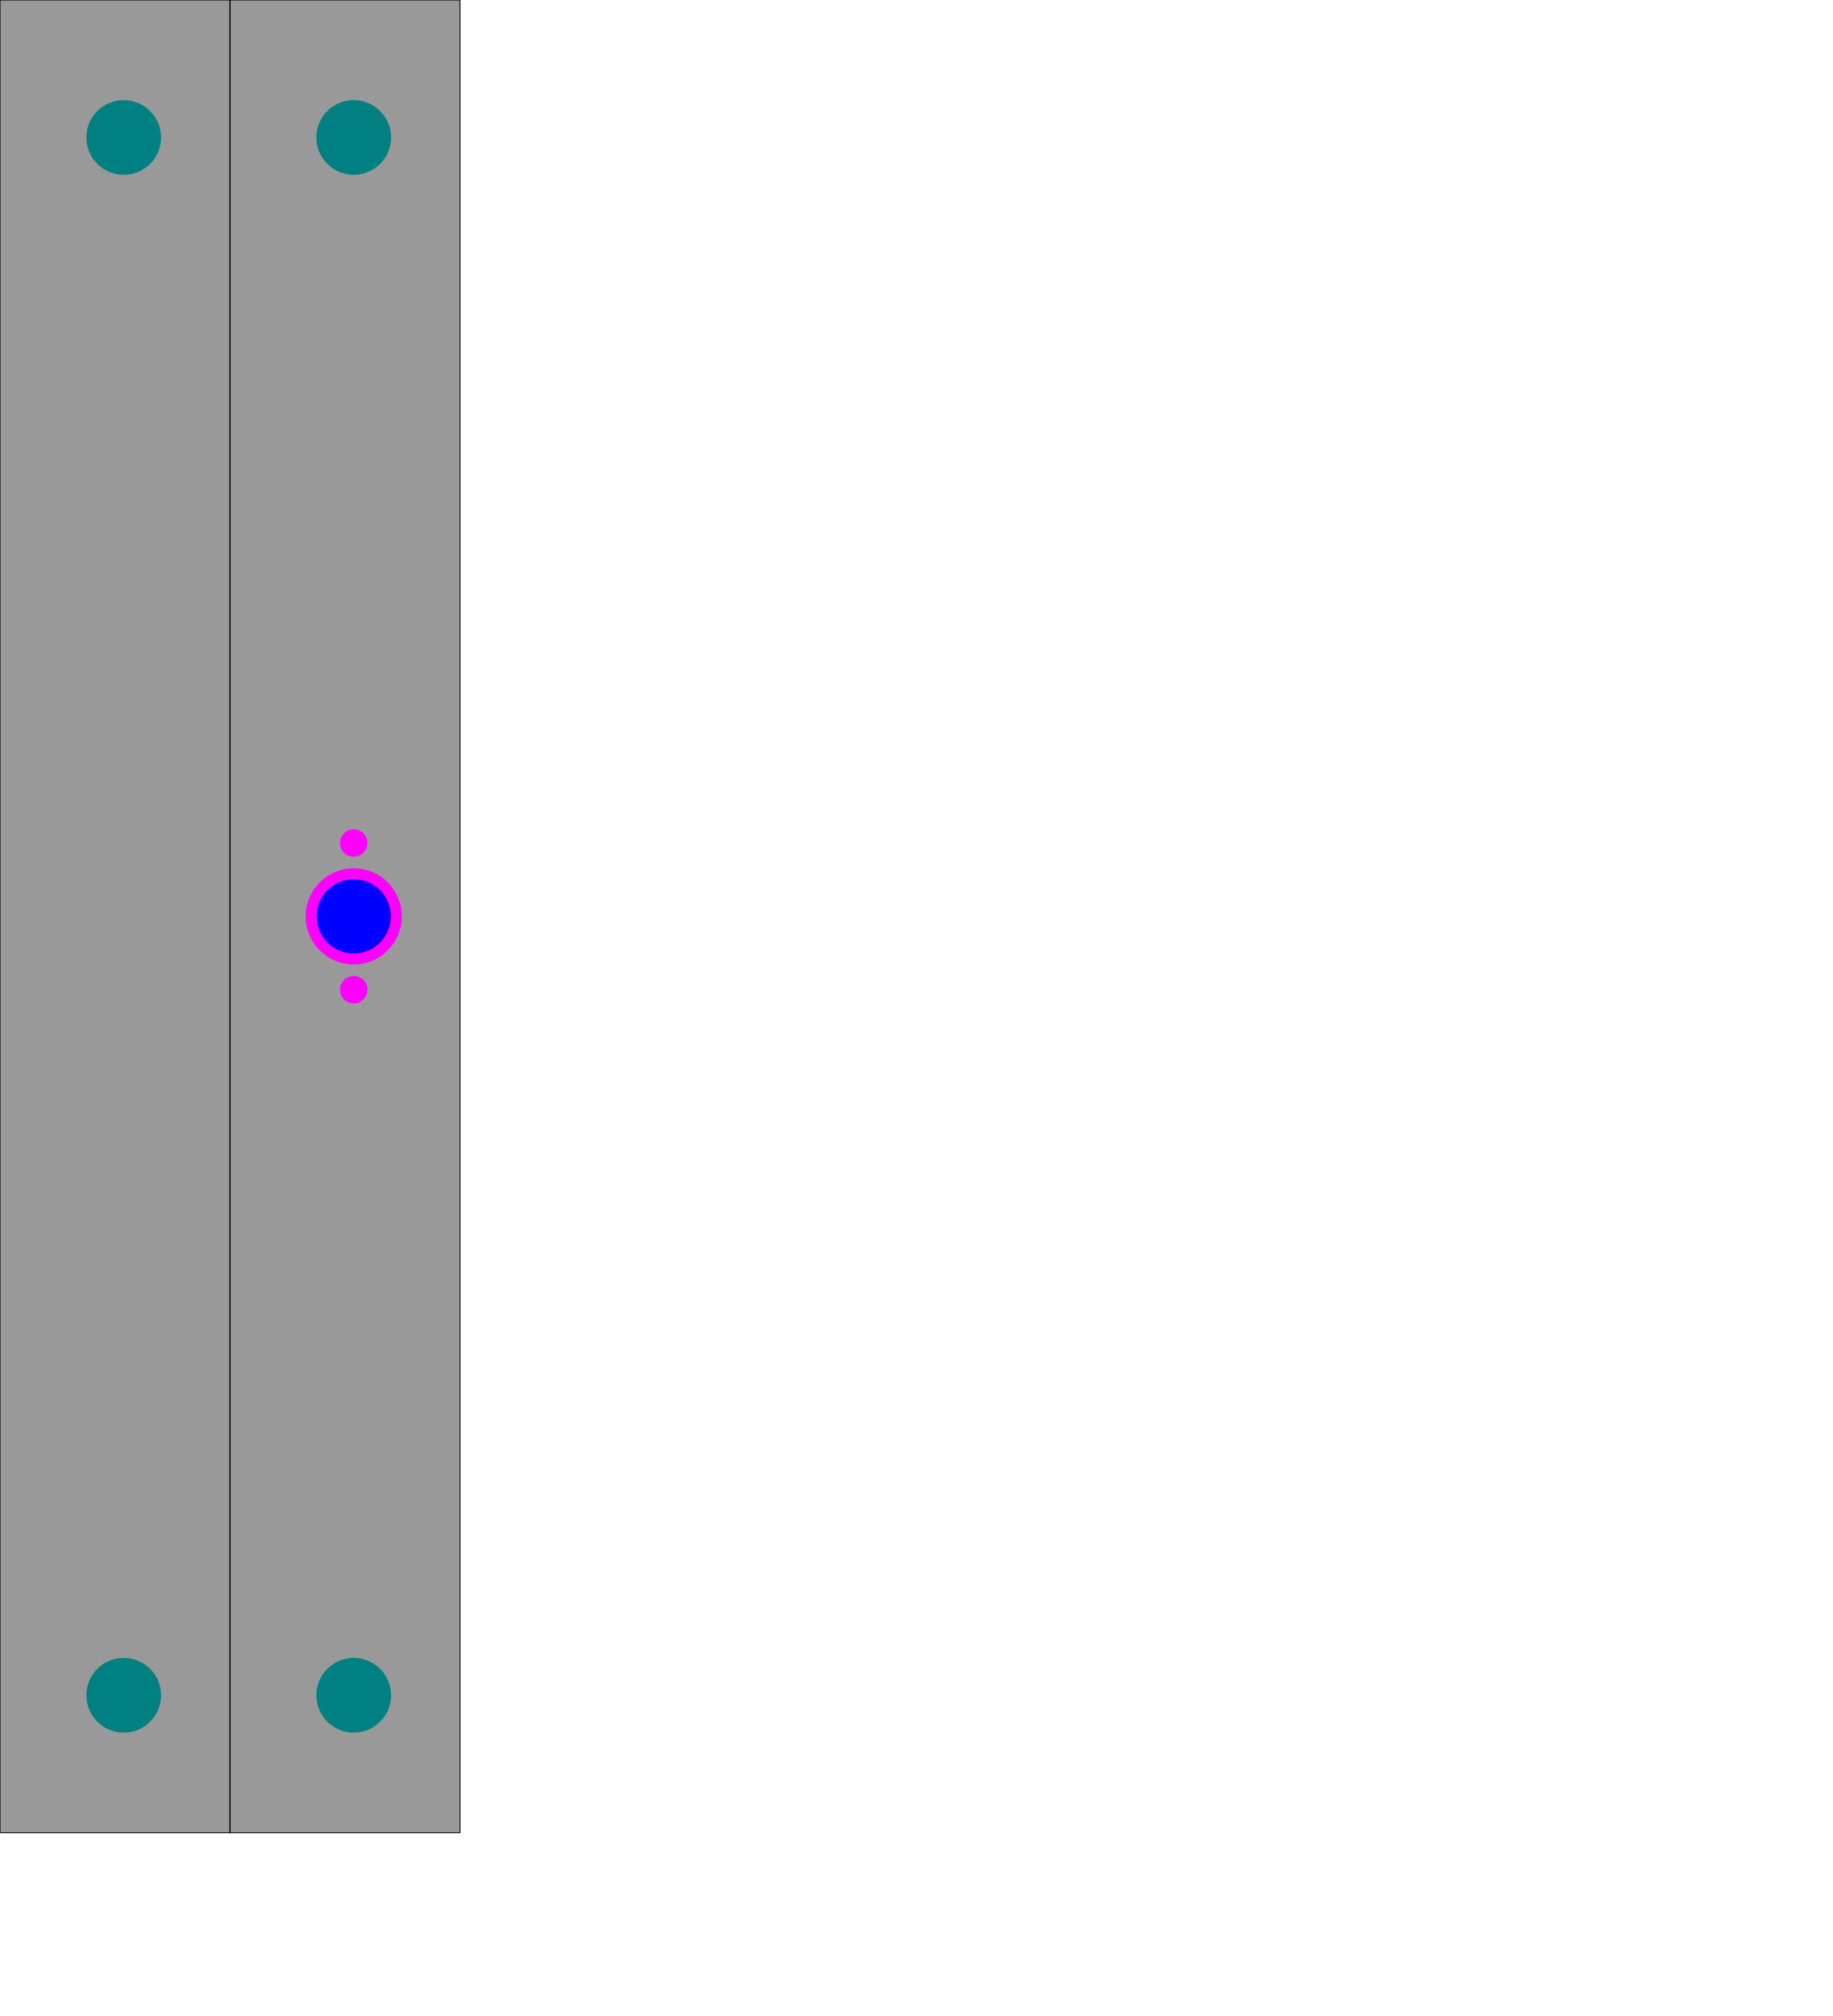
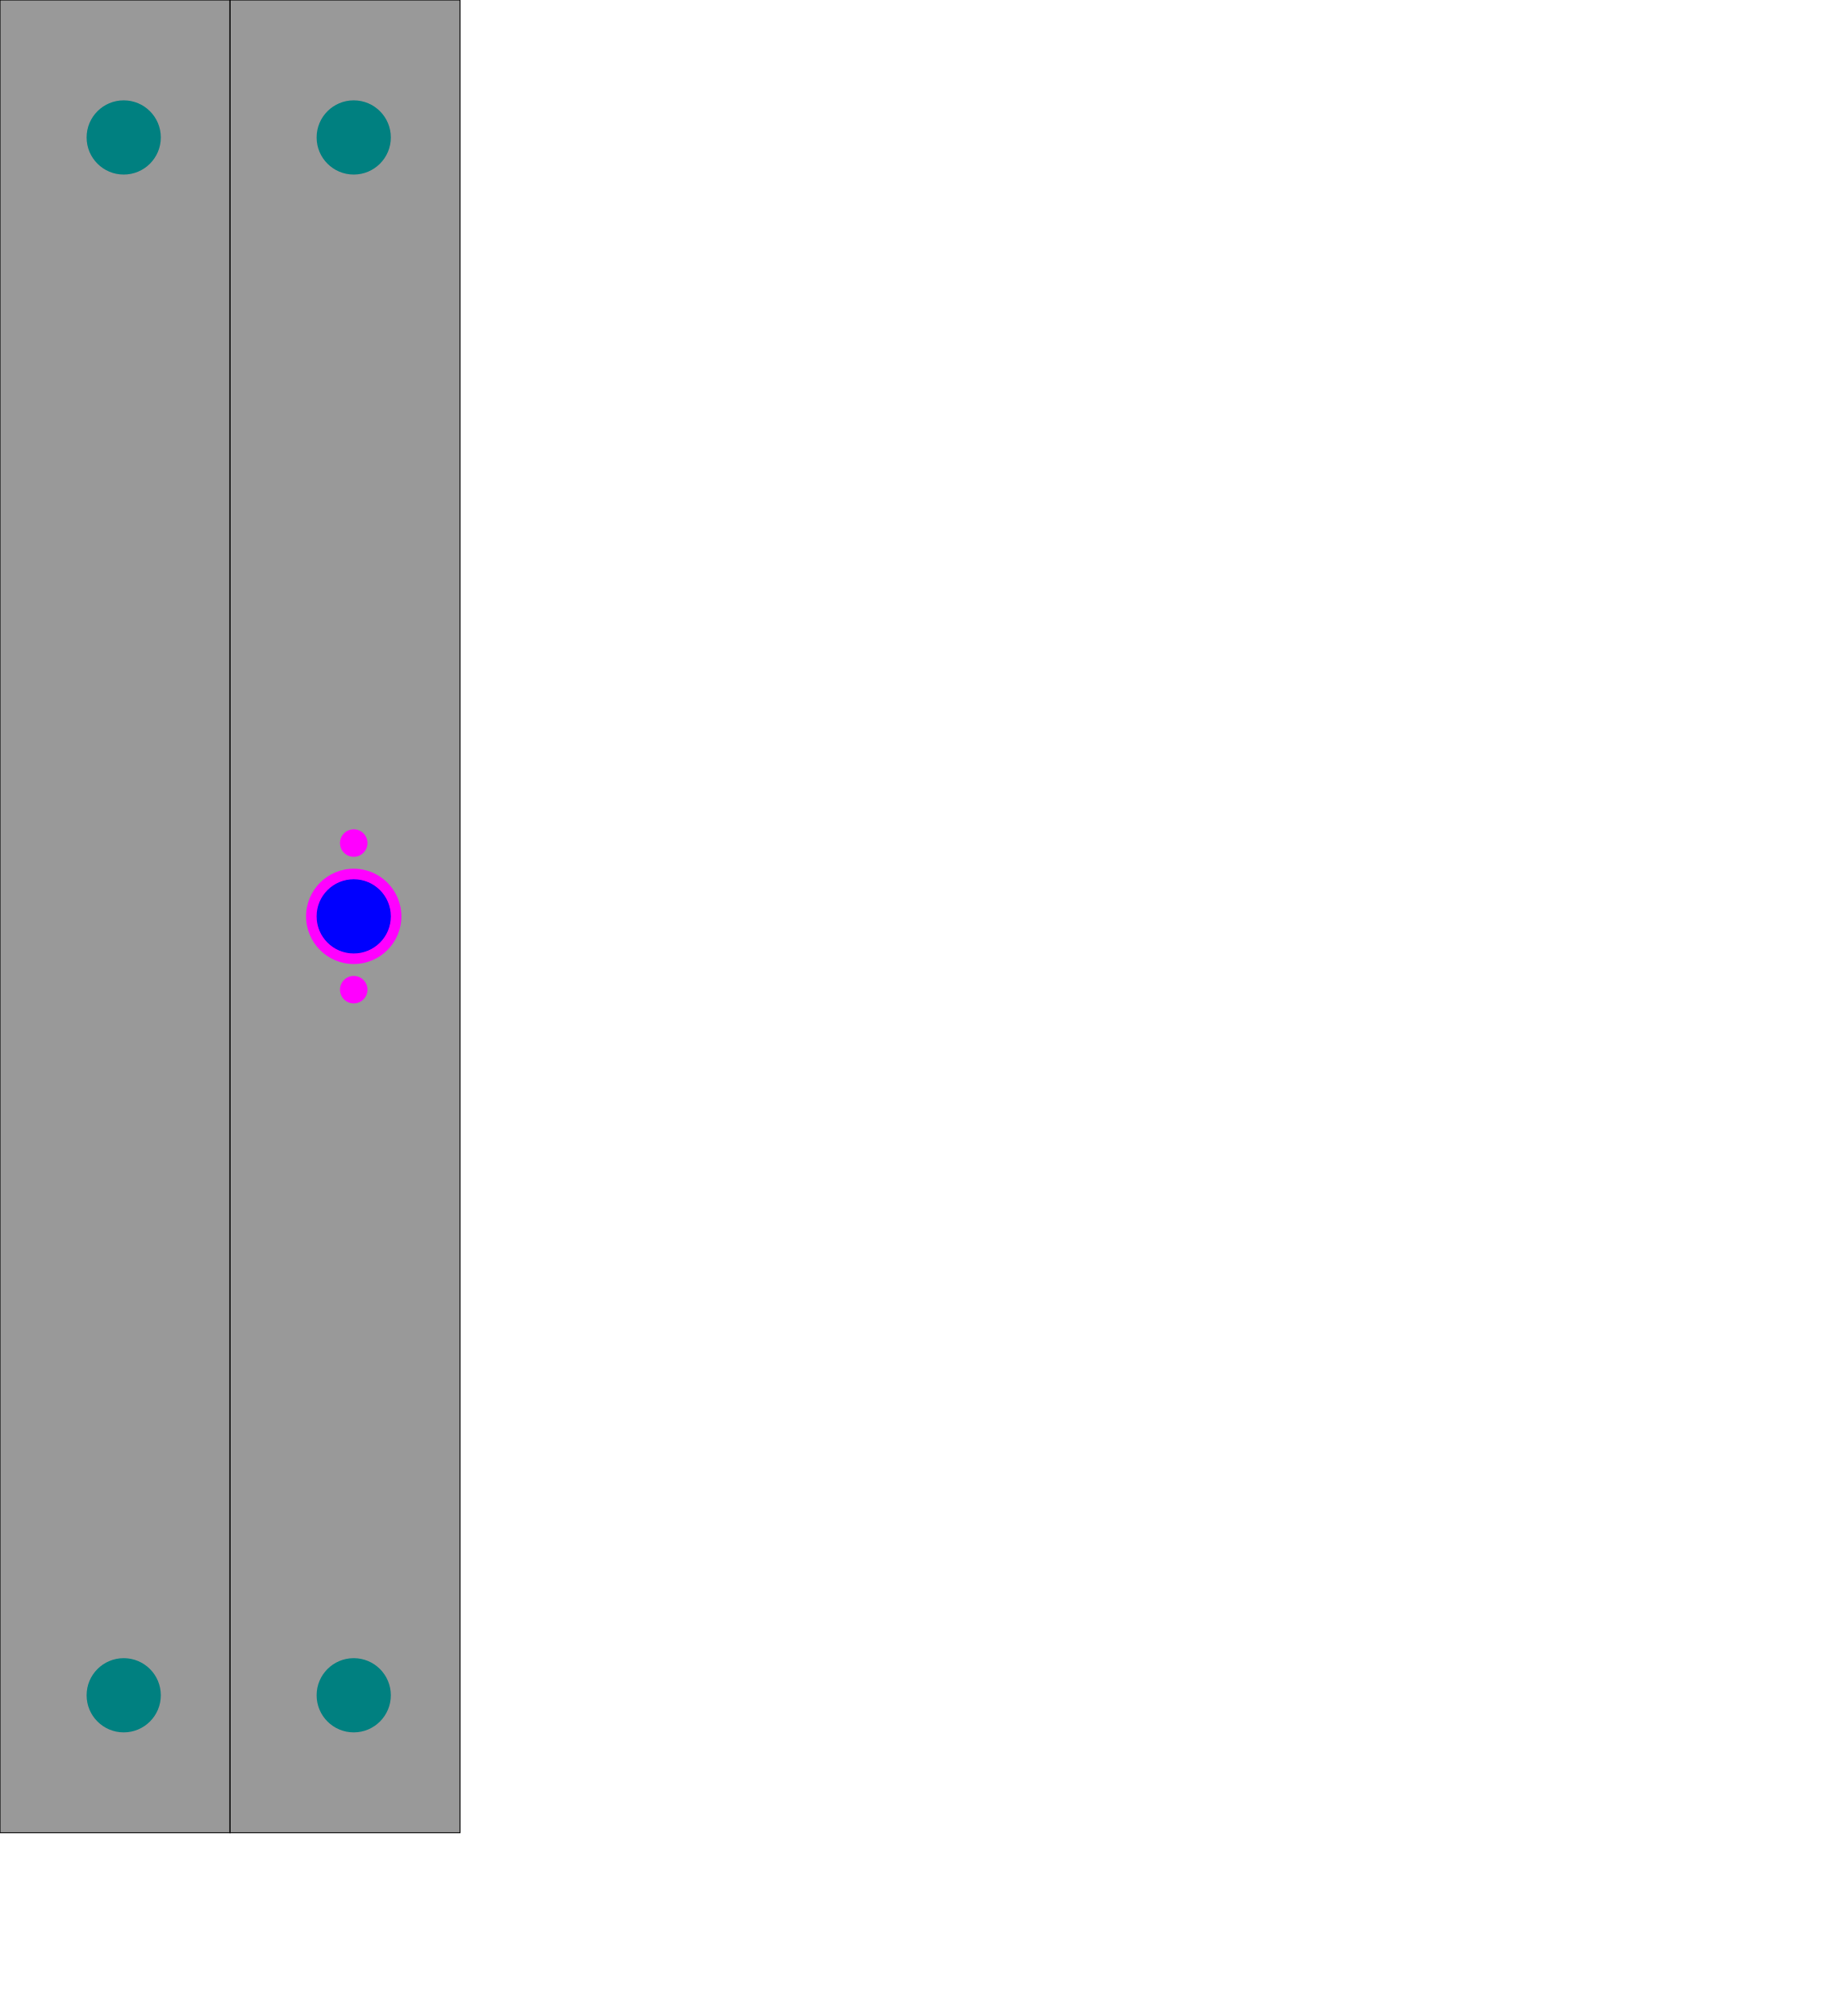
<svg xmlns="http://www.w3.org/2000/svg" version="1.1" width="200mm" height="220mm" viewBox="0 0 200 220" id="vise1-1419">
  <g>
    <rect id="part_1" width="25.100" height="200.000" x="25.100" y="0.000" rx="0.000" ry="0.000" style="fill:black;fill-opacity:0.4;stroke:black;stroke-width:0.1" />
-     <circle id="part_1_shaft_1_hole" cx="38.600" cy="15.000" r="4.075" style="fill:#008080;fill-opacity:1" />
-     <circle id="part_1_shaft_2_hole" cx="38.600" cy="185.000" r="4.075" style="fill:#008080;fill-opacity:1" />
+     <circle id="part_1_shaft_1_hole" cx="38.600" cy="15.000" r="4.050" style="fill:#008080;fill-opacity:1" />
+     <circle id="part_1_shaft_2_hole" cx="38.600" cy="185.000" r="4.050" style="fill:#008080;fill-opacity:1" />
    <g id="lead_screw_hole">
-       <circle id="backlash_item_hole" cx="38.600" cy="100.000" r="5.250" style="fill:#ff00ff;fill-opacity:1" />
+       <circle id="backlash_item_hole" cx="38.600" cy="100.000" r="5.200" style="fill:#ff00ff;fill-opacity:1" />
      <circle id="backlash_item_screw_3.0mm_E" cx="38.600" cy="108.000" r="1.500" style="fill:#ff00ff;fill-opacity:1" />
      <circle id="backlash_item_screw_3.0mm_W" cx="38.600" cy="92.000" r="1.500" style="fill:#ff00ff;fill-opacity:1" />
      <circle id="leadscrew" cx="38.600" cy="100.000" r="4.000" style="fill:blue;stroke-width:0.1;stroke:blue" />
    </g>
  </g>
  <g>
    <rect id="part_3" width="25.100" height="200.000" x="0.000" y="0.000" rx="0.000" ry="0.000" style="fill:black;fill-opacity:0.4;stroke:black;stroke-width:0.1" />
-     <circle id="part_3_shaft_1_hole" cx="13.500" cy="15.000" r="4.075" style="fill:#008080;fill-opacity:1" />
-     <circle id="part_3_shaft_2_hole" cx="13.500" cy="185.000" r="4.075" style="fill:#008080;fill-opacity:1" />
+     <circle id="part_3_shaft_1_hole" cx="13.500" cy="15.000" r="4.050" style="fill:#008080;fill-opacity:1" />
+     <circle id="part_3_shaft_2_hole" cx="13.500" cy="185.000" r="4.050" style="fill:#008080;fill-opacity:1" />
  </g>
</svg>
